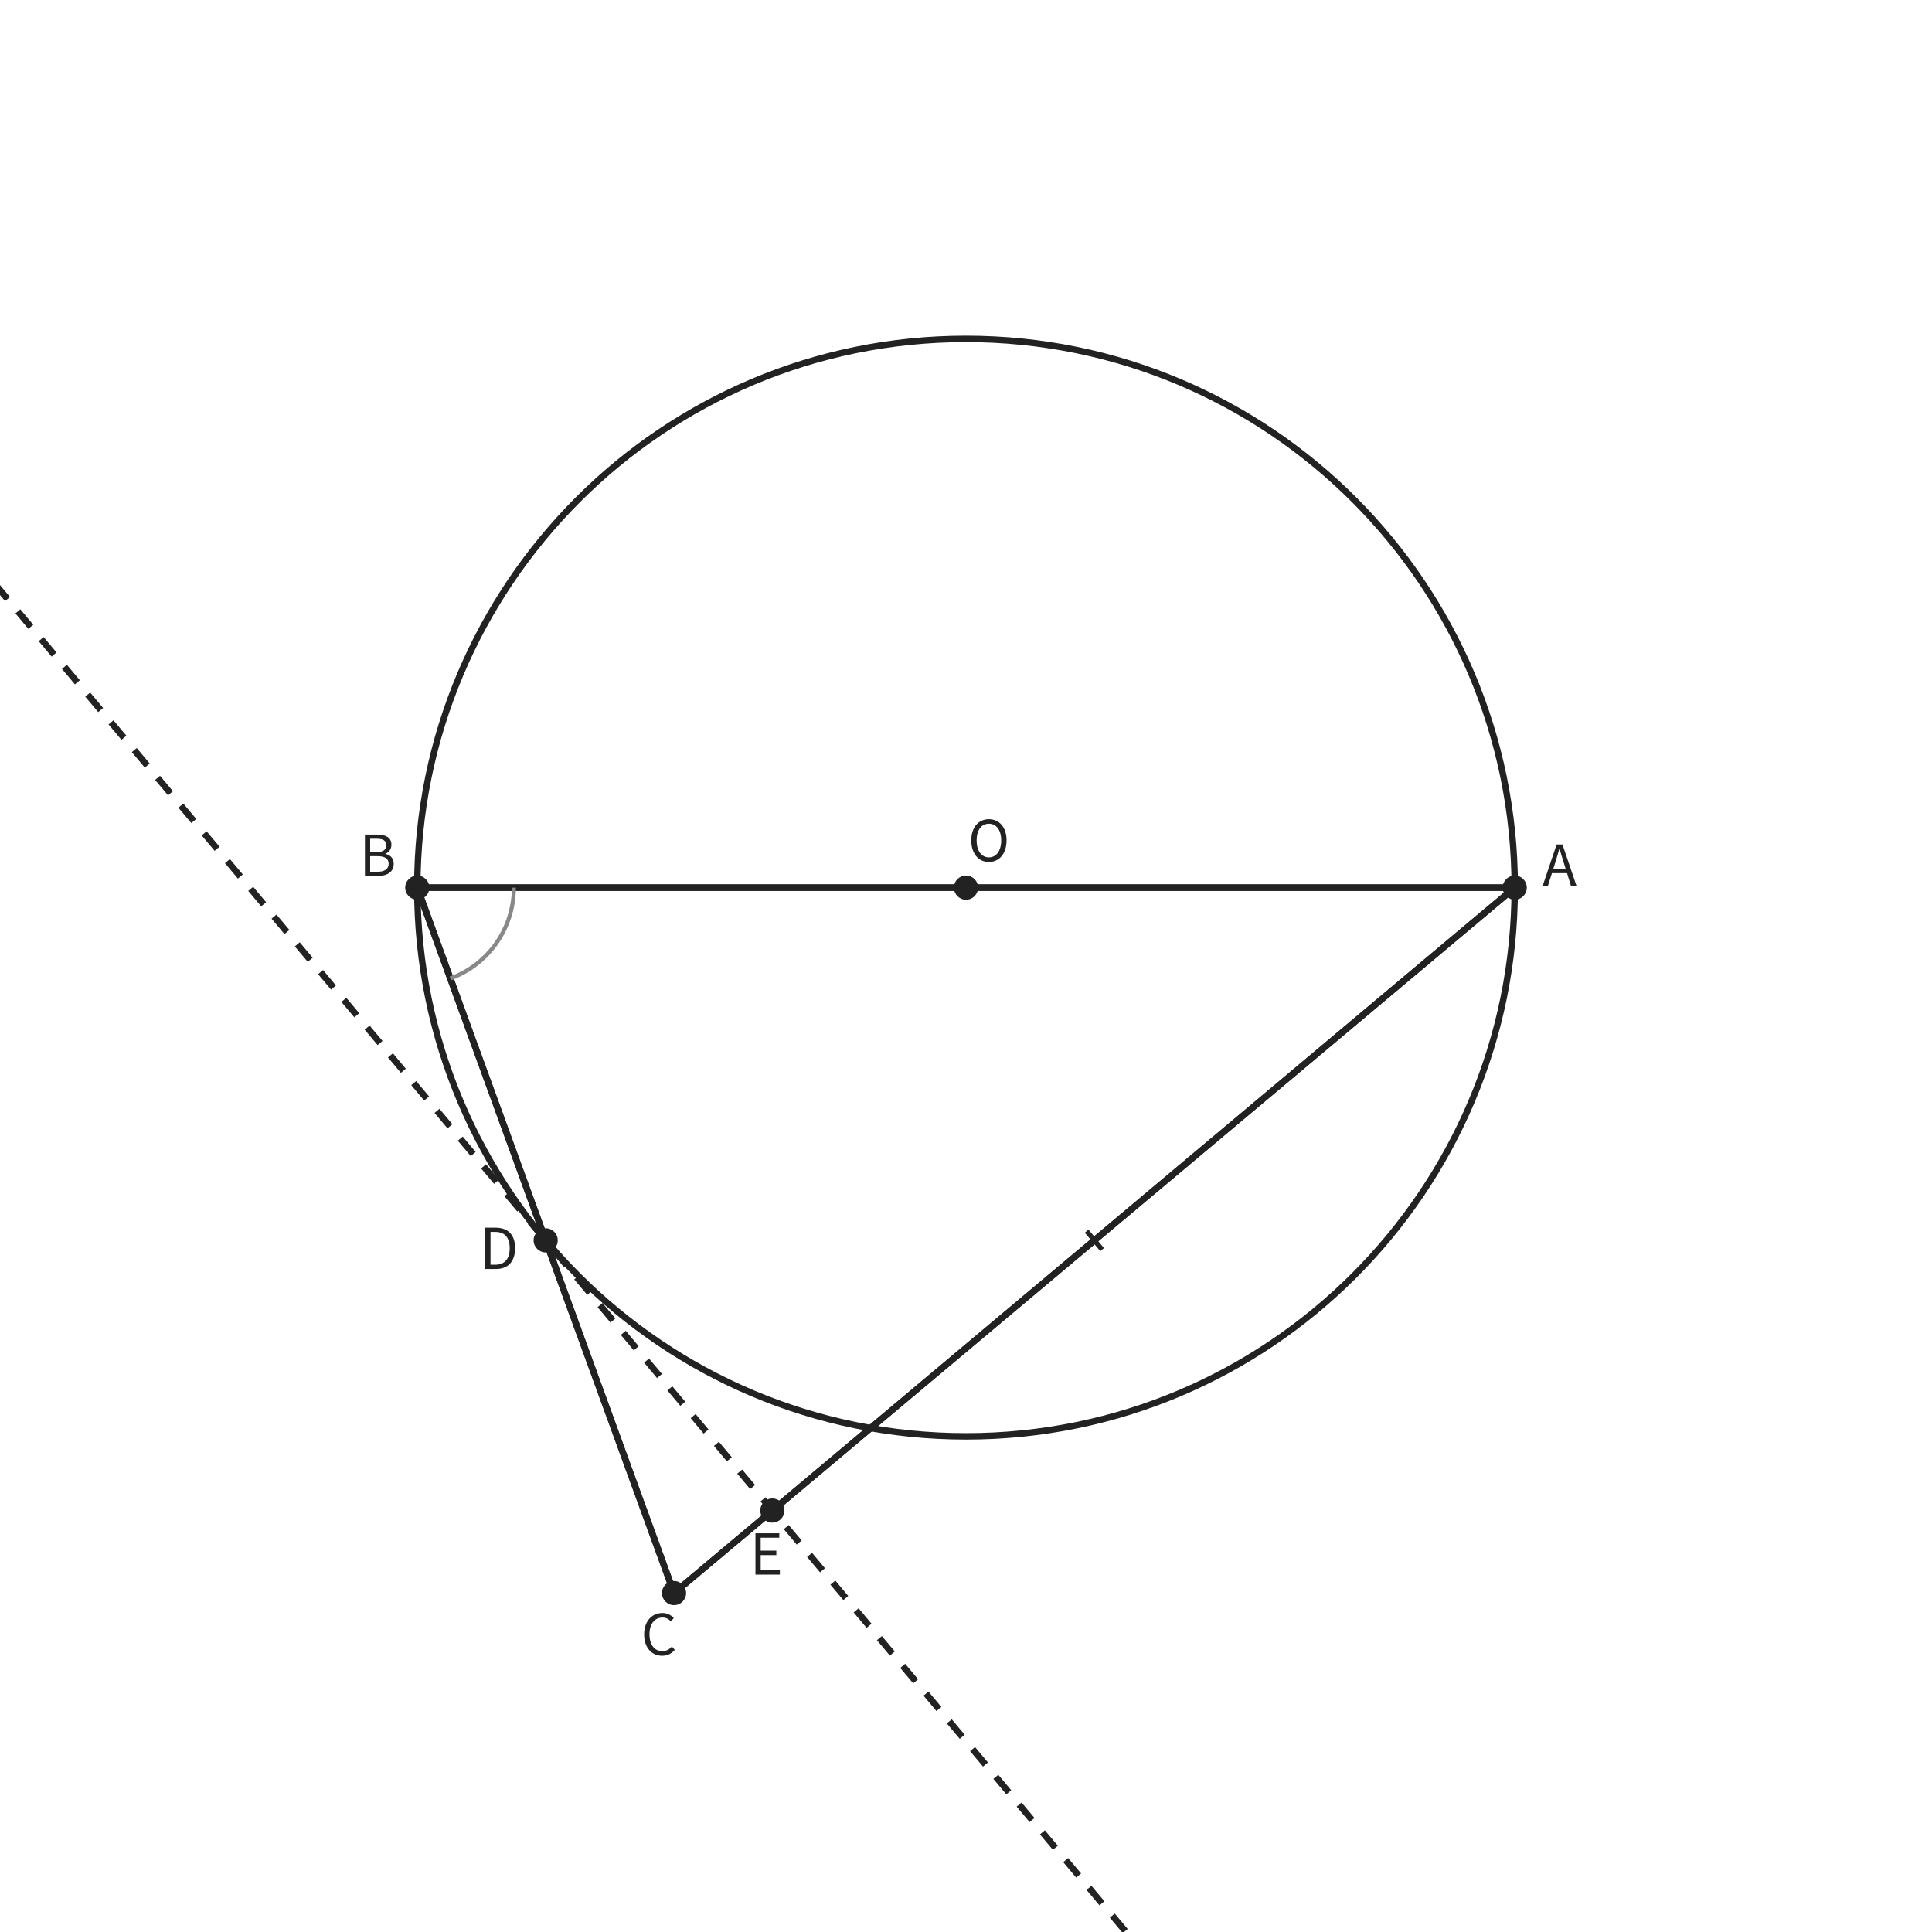
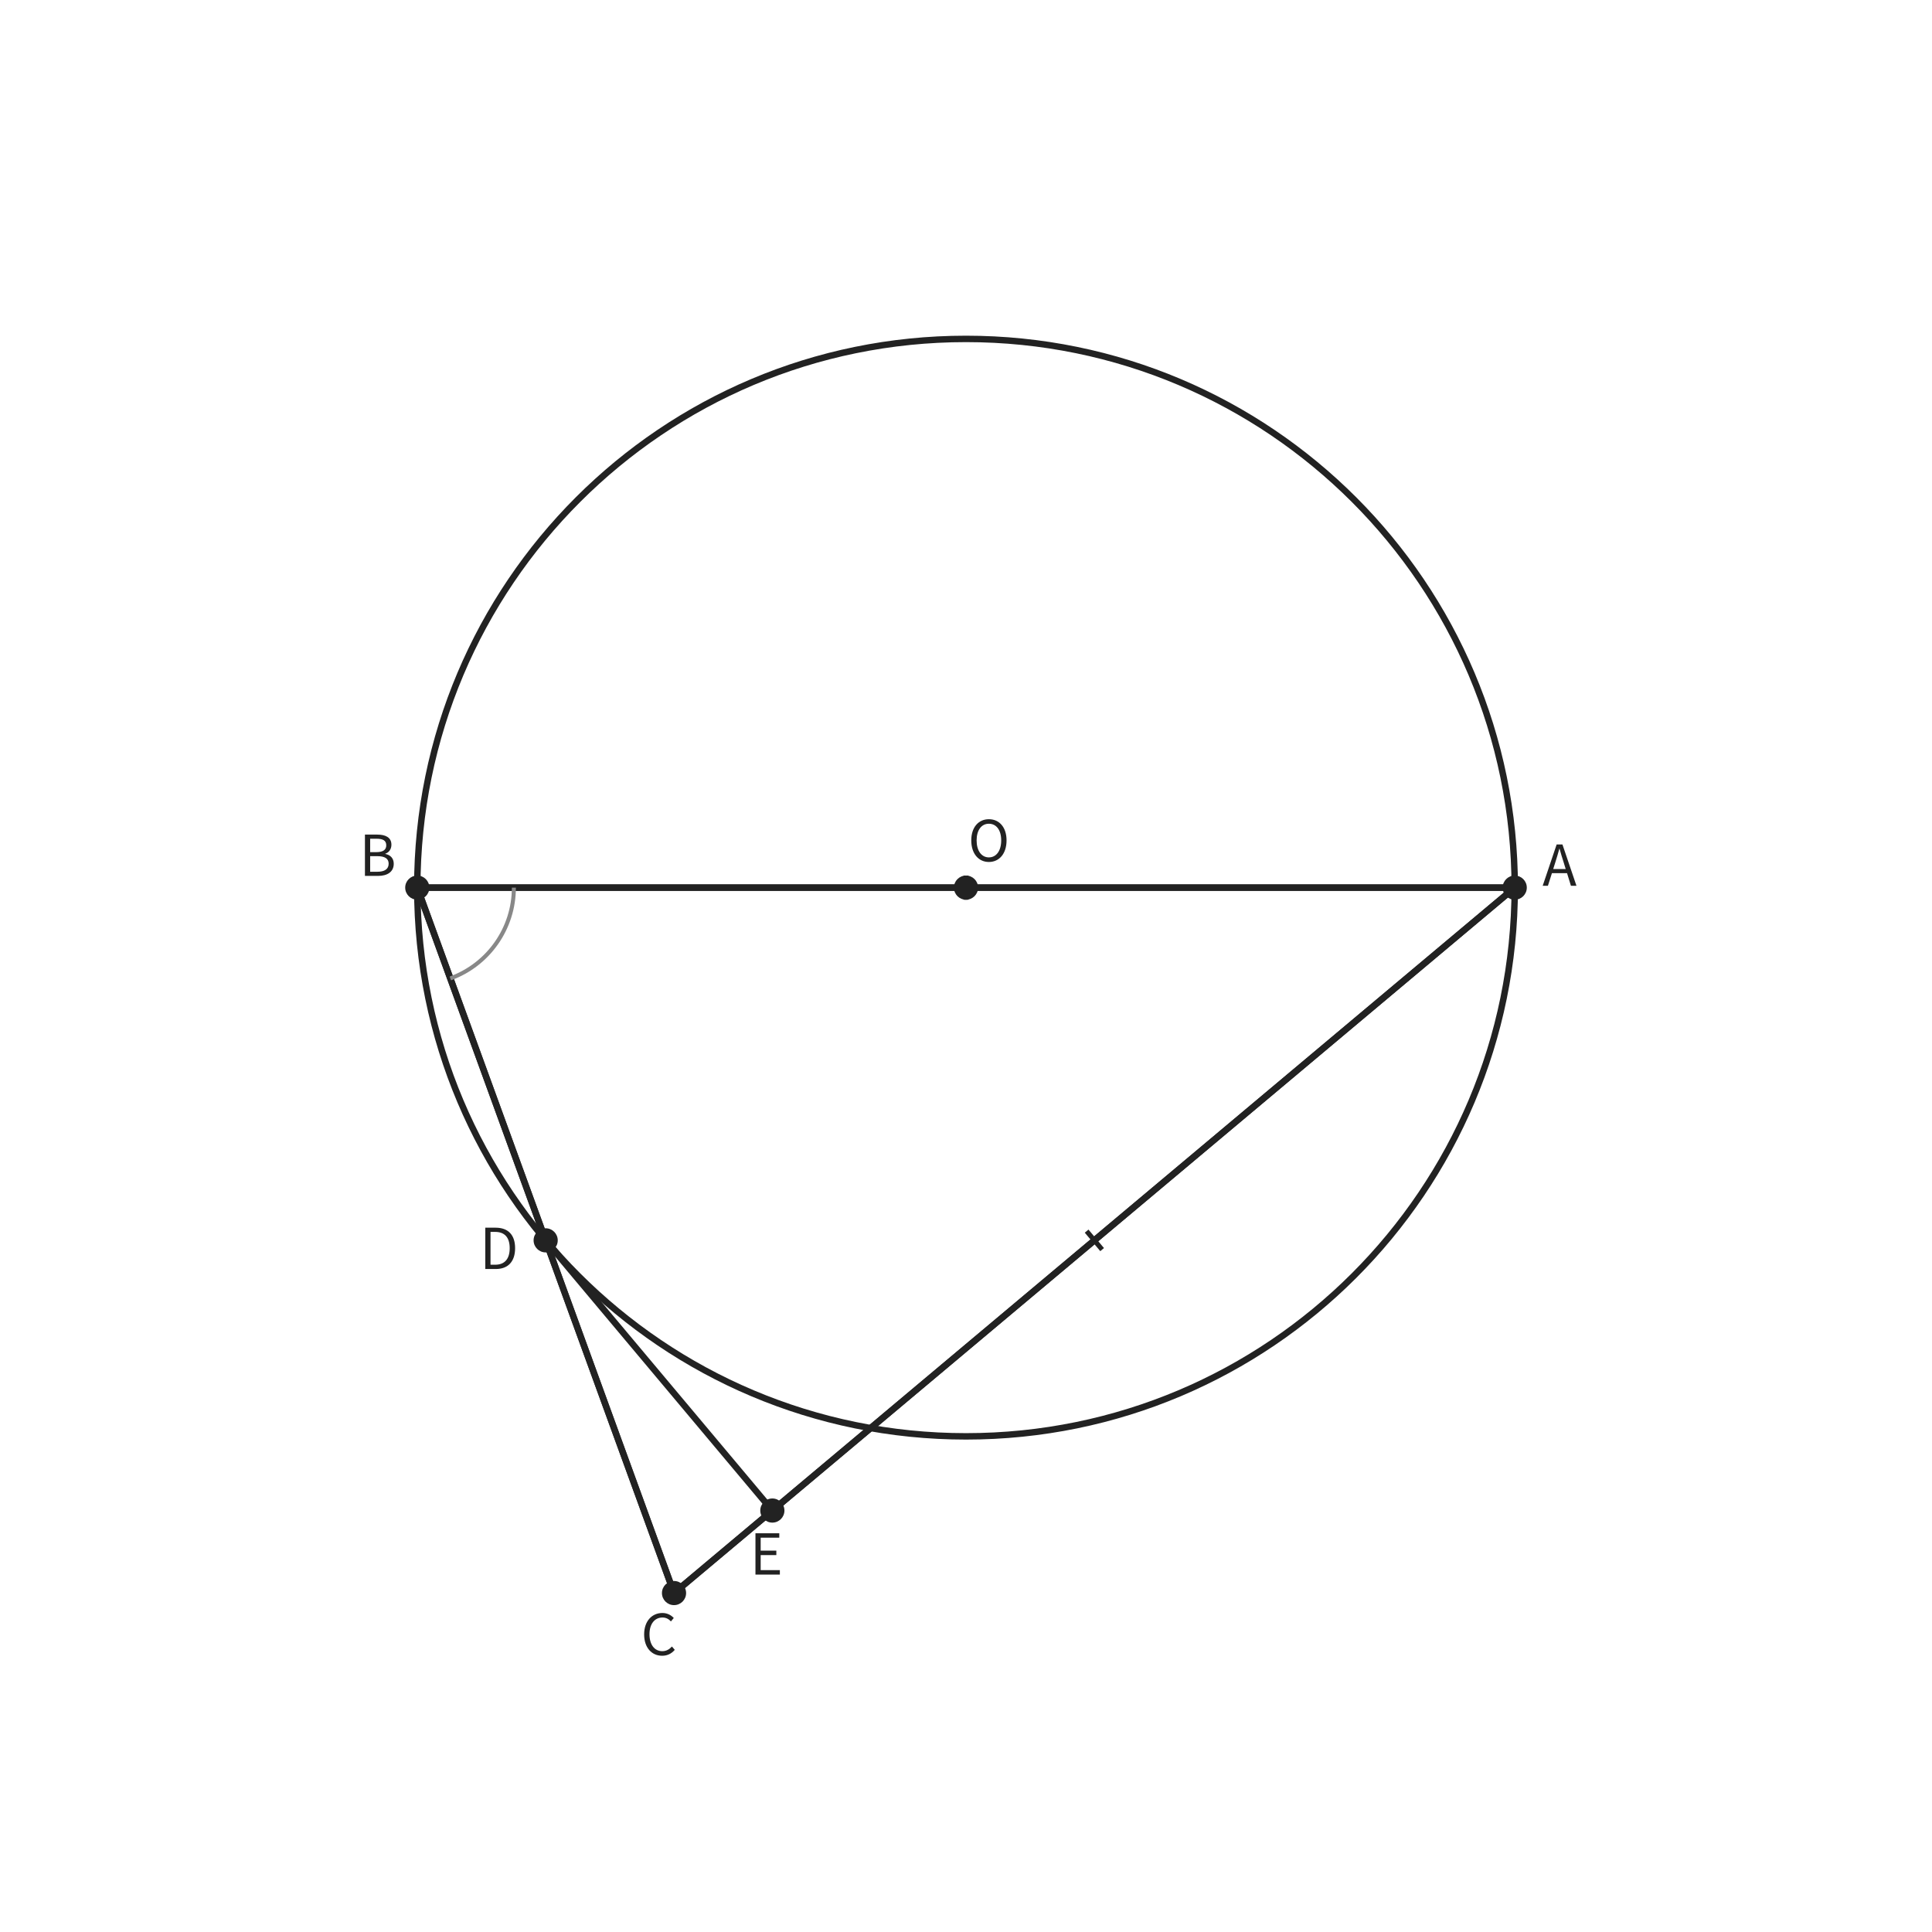
<svg xmlns="http://www.w3.org/2000/svg" viewBox="0 0 480 480" width="480" height="480" data-t2g-scale="68.16369426055962" data-t2g-offset-x="59.46586194173884" data-t2g-offset-y="40.00000000000003" data-t2g-bbox-minx="-4.648538052649539" data-t2g-bbox-miny="-3.219688491395698" data-t2g-canvas-size="480" font-family="PingFang SC, Source Han Sans SC, Noto Sans CJK SC, sans-serif" font-size="14.0">
  <rect width="100%" height="100%" fill="white" />
  <circle data-id="circ" class="t2g-obj t2g-circle" cx="240.00" cy="220.53" r="136.33" fill="none" stroke="#222" stroke-width="1.6" />
  <polygon data-id="tri" class="t2g-obj t2g-poly" points="376.33,220.53 103.67,220.53 167.46,395.79" fill="none" stroke="#222" stroke-width="1.6" />
  <line data-id="AB" class="t2g-obj t2g-seg" x1="376.33" y1="220.53" x2="103.67" y2="220.53" stroke="#222" stroke-width="1.6" />
  <line data-id="BC" class="t2g-obj t2g-seg" x1="103.67" y1="220.53" x2="167.46" y2="395.79" stroke="#222" stroke-width="1.6" />
  <line data-id="CA" class="t2g-obj t2g-seg" x1="167.46" y1="395.79" x2="376.33" y2="220.53" stroke="#222" stroke-width="1.6" />
-   <line x1="-481.51" y1="-427.24" x2="808.97" y2="1110.69" stroke="#222" stroke-width="1.6" stroke-dasharray="5 4" />
+   <line data-id="DE" class="t2g-obj t2g-seg" x1="135.57" y1="308.16" x2="191.89" y2="375.29" stroke="#222" stroke-width="1.6" />
  <circle data-id="A" class="t2g-obj t2g-point" cx="376.33" cy="220.53" r="3.0" fill="#222" />
  <text x="387.47" y="220.07" text-anchor="middle" fill="#222">A</text>
  <circle data-id="B" class="t2g-obj t2g-point" cx="103.67" cy="220.53" r="3.0" fill="#222" />
  <text x="93.86" y="217.62" text-anchor="middle" fill="#222">B</text>
  <circle data-id="C" class="t2g-obj t2g-point" cx="167.46" cy="395.79" r="3.0" fill="#222" />
  <text x="163.69" y="411.18" text-anchor="middle" fill="#222">C</text>
  <circle data-id="O" class="t2g-obj t2g-point" cx="240.00" cy="220.53" r="3.0" fill="#222" />
  <text x="245.69" y="213.97" text-anchor="middle" fill="#222">O</text>
  <circle data-id="D" class="t2g-obj t2g-point" cx="135.57" cy="308.16" r="3.0" fill="#222" />
  <text x="123.98" y="315.28" text-anchor="middle" fill="#222">D</text>
  <circle data-id="E" class="t2g-obj t2g-point" cx="191.89" cy="375.29" r="3.0" fill="#222" />
  <text x="190.41" y="391.20" text-anchor="middle" fill="#222">E</text>
  <line x1="240.00" y1="223.53" x2="240.00" y2="217.53" stroke="#222" stroke-width="1.2" />
  <line x1="269.97" y1="305.87" x2="273.82" y2="310.46" stroke="#222" stroke-width="1.2" />
  <path d="M 127.67 220.53 A 24.00 24.00 0 0 1 111.88 243.09" fill="none" stroke="#888" stroke-width="1" />
</svg>
